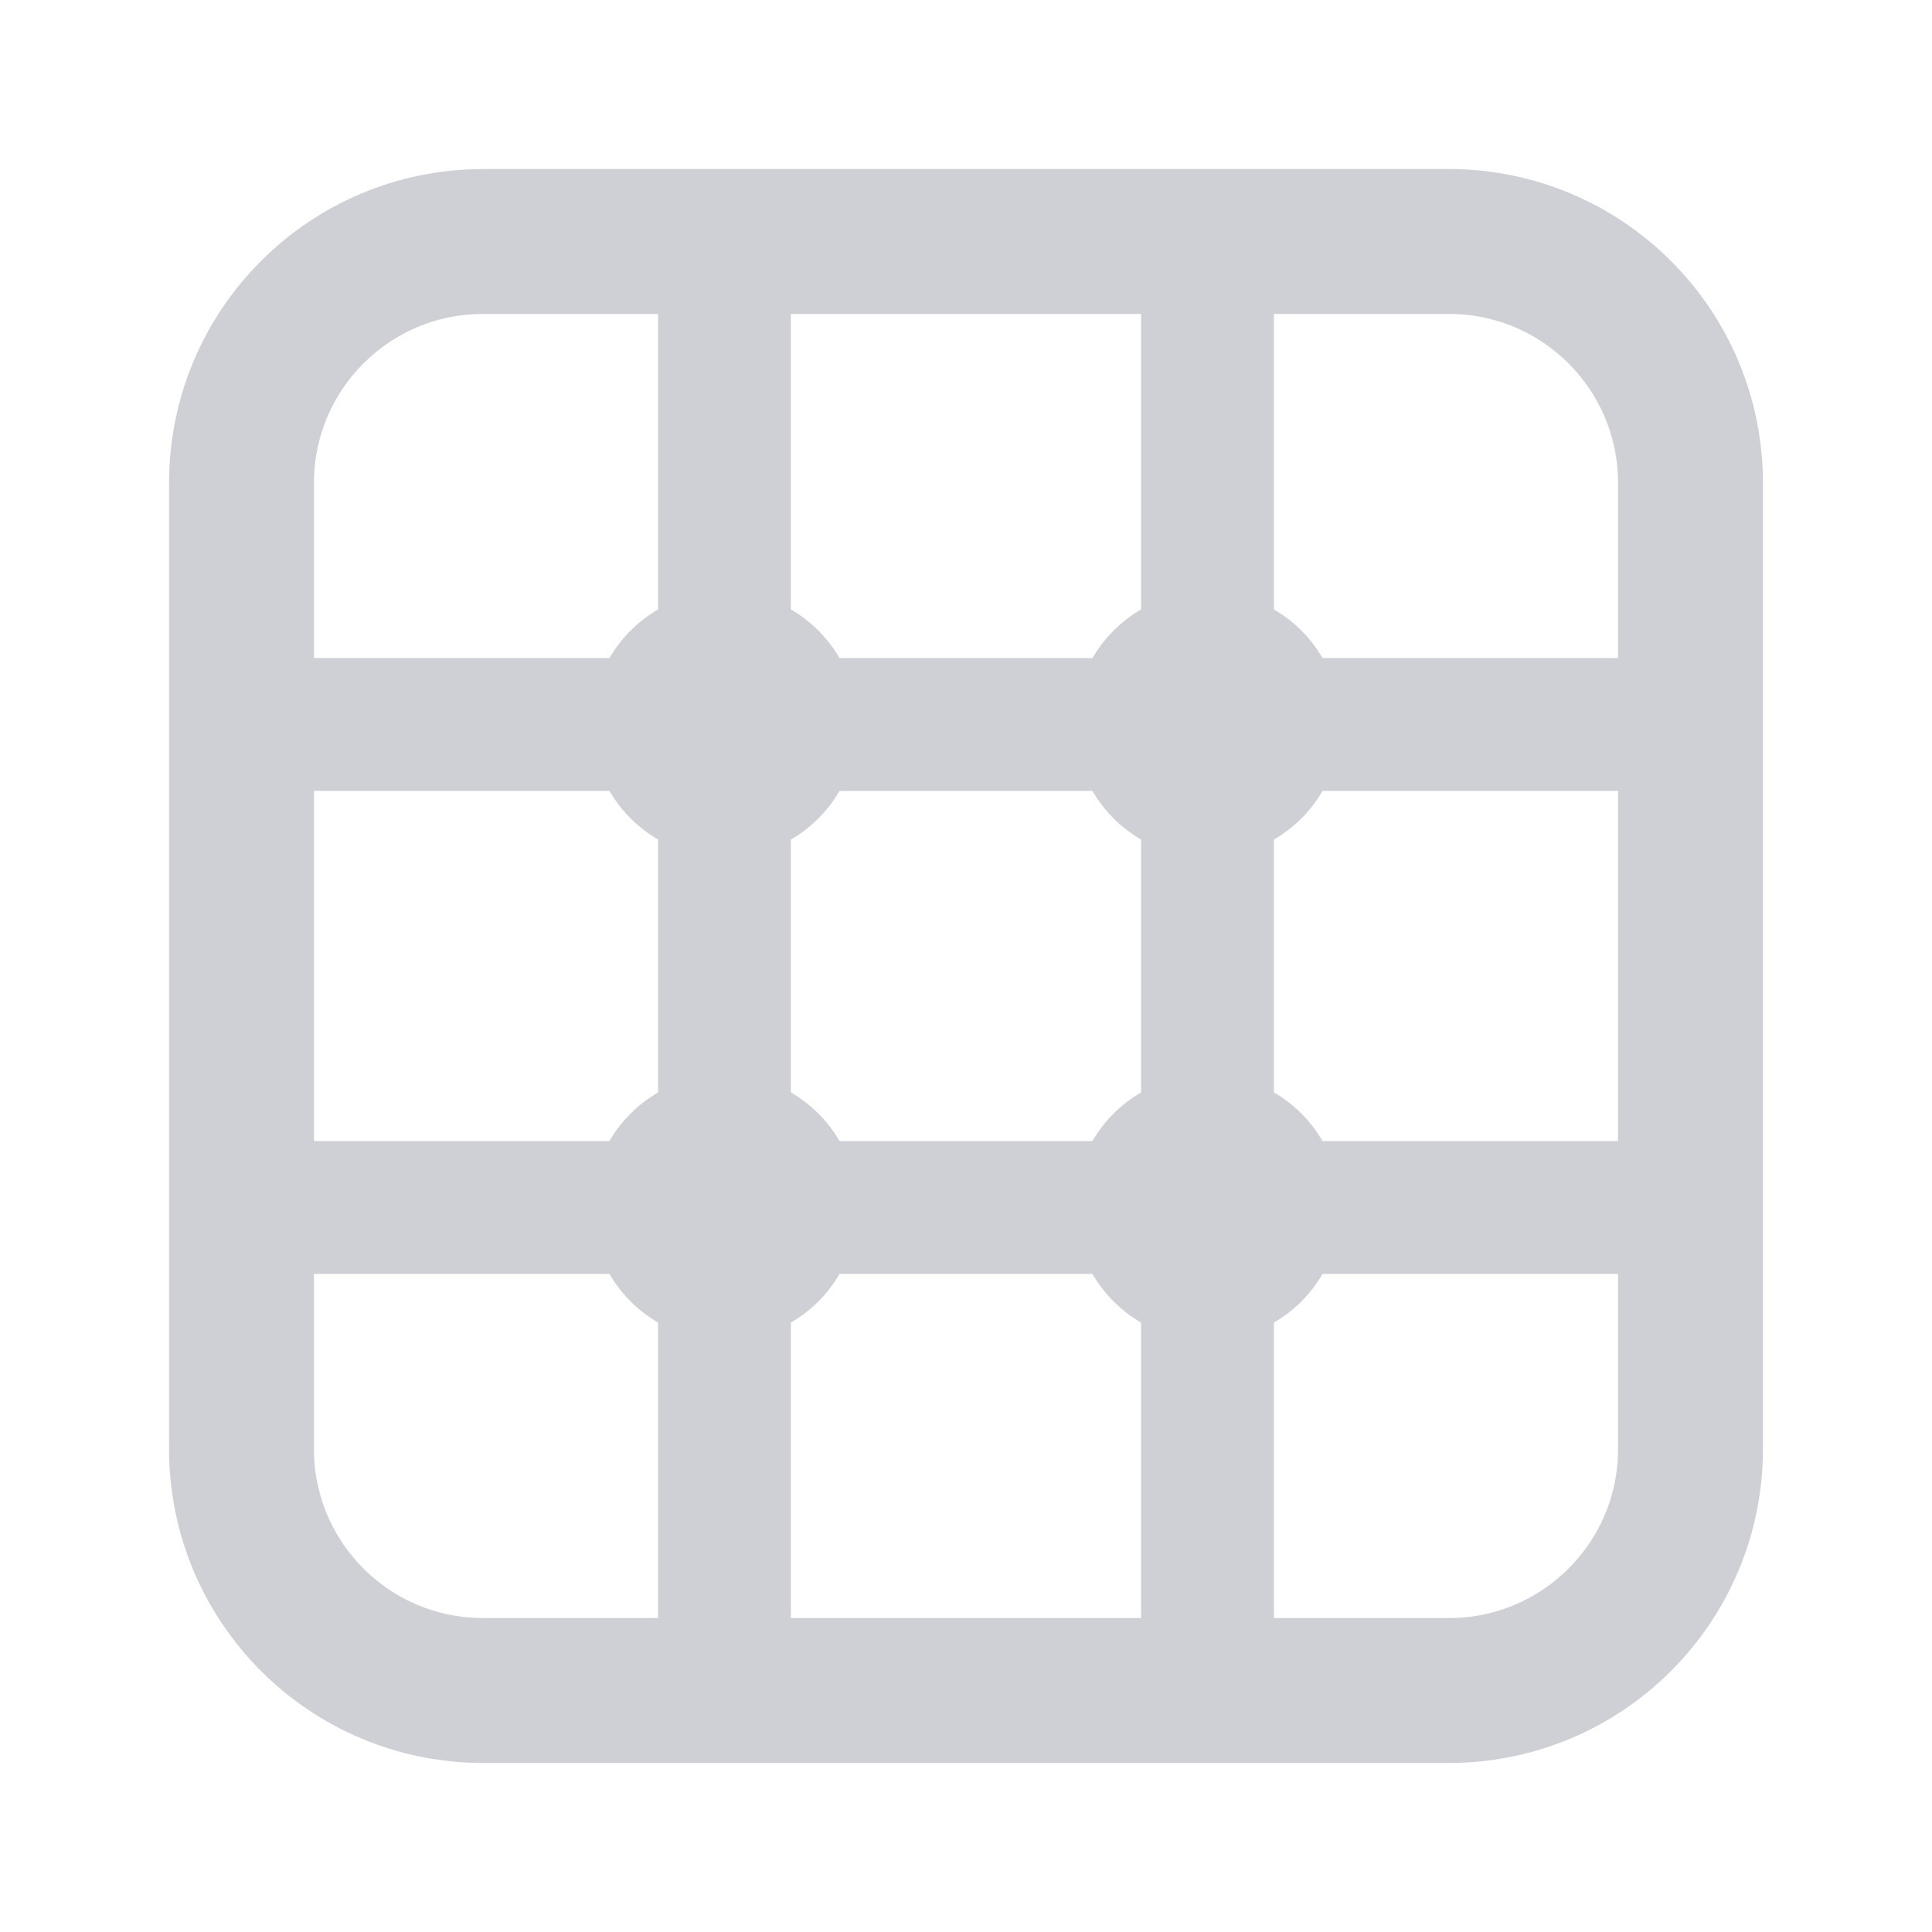
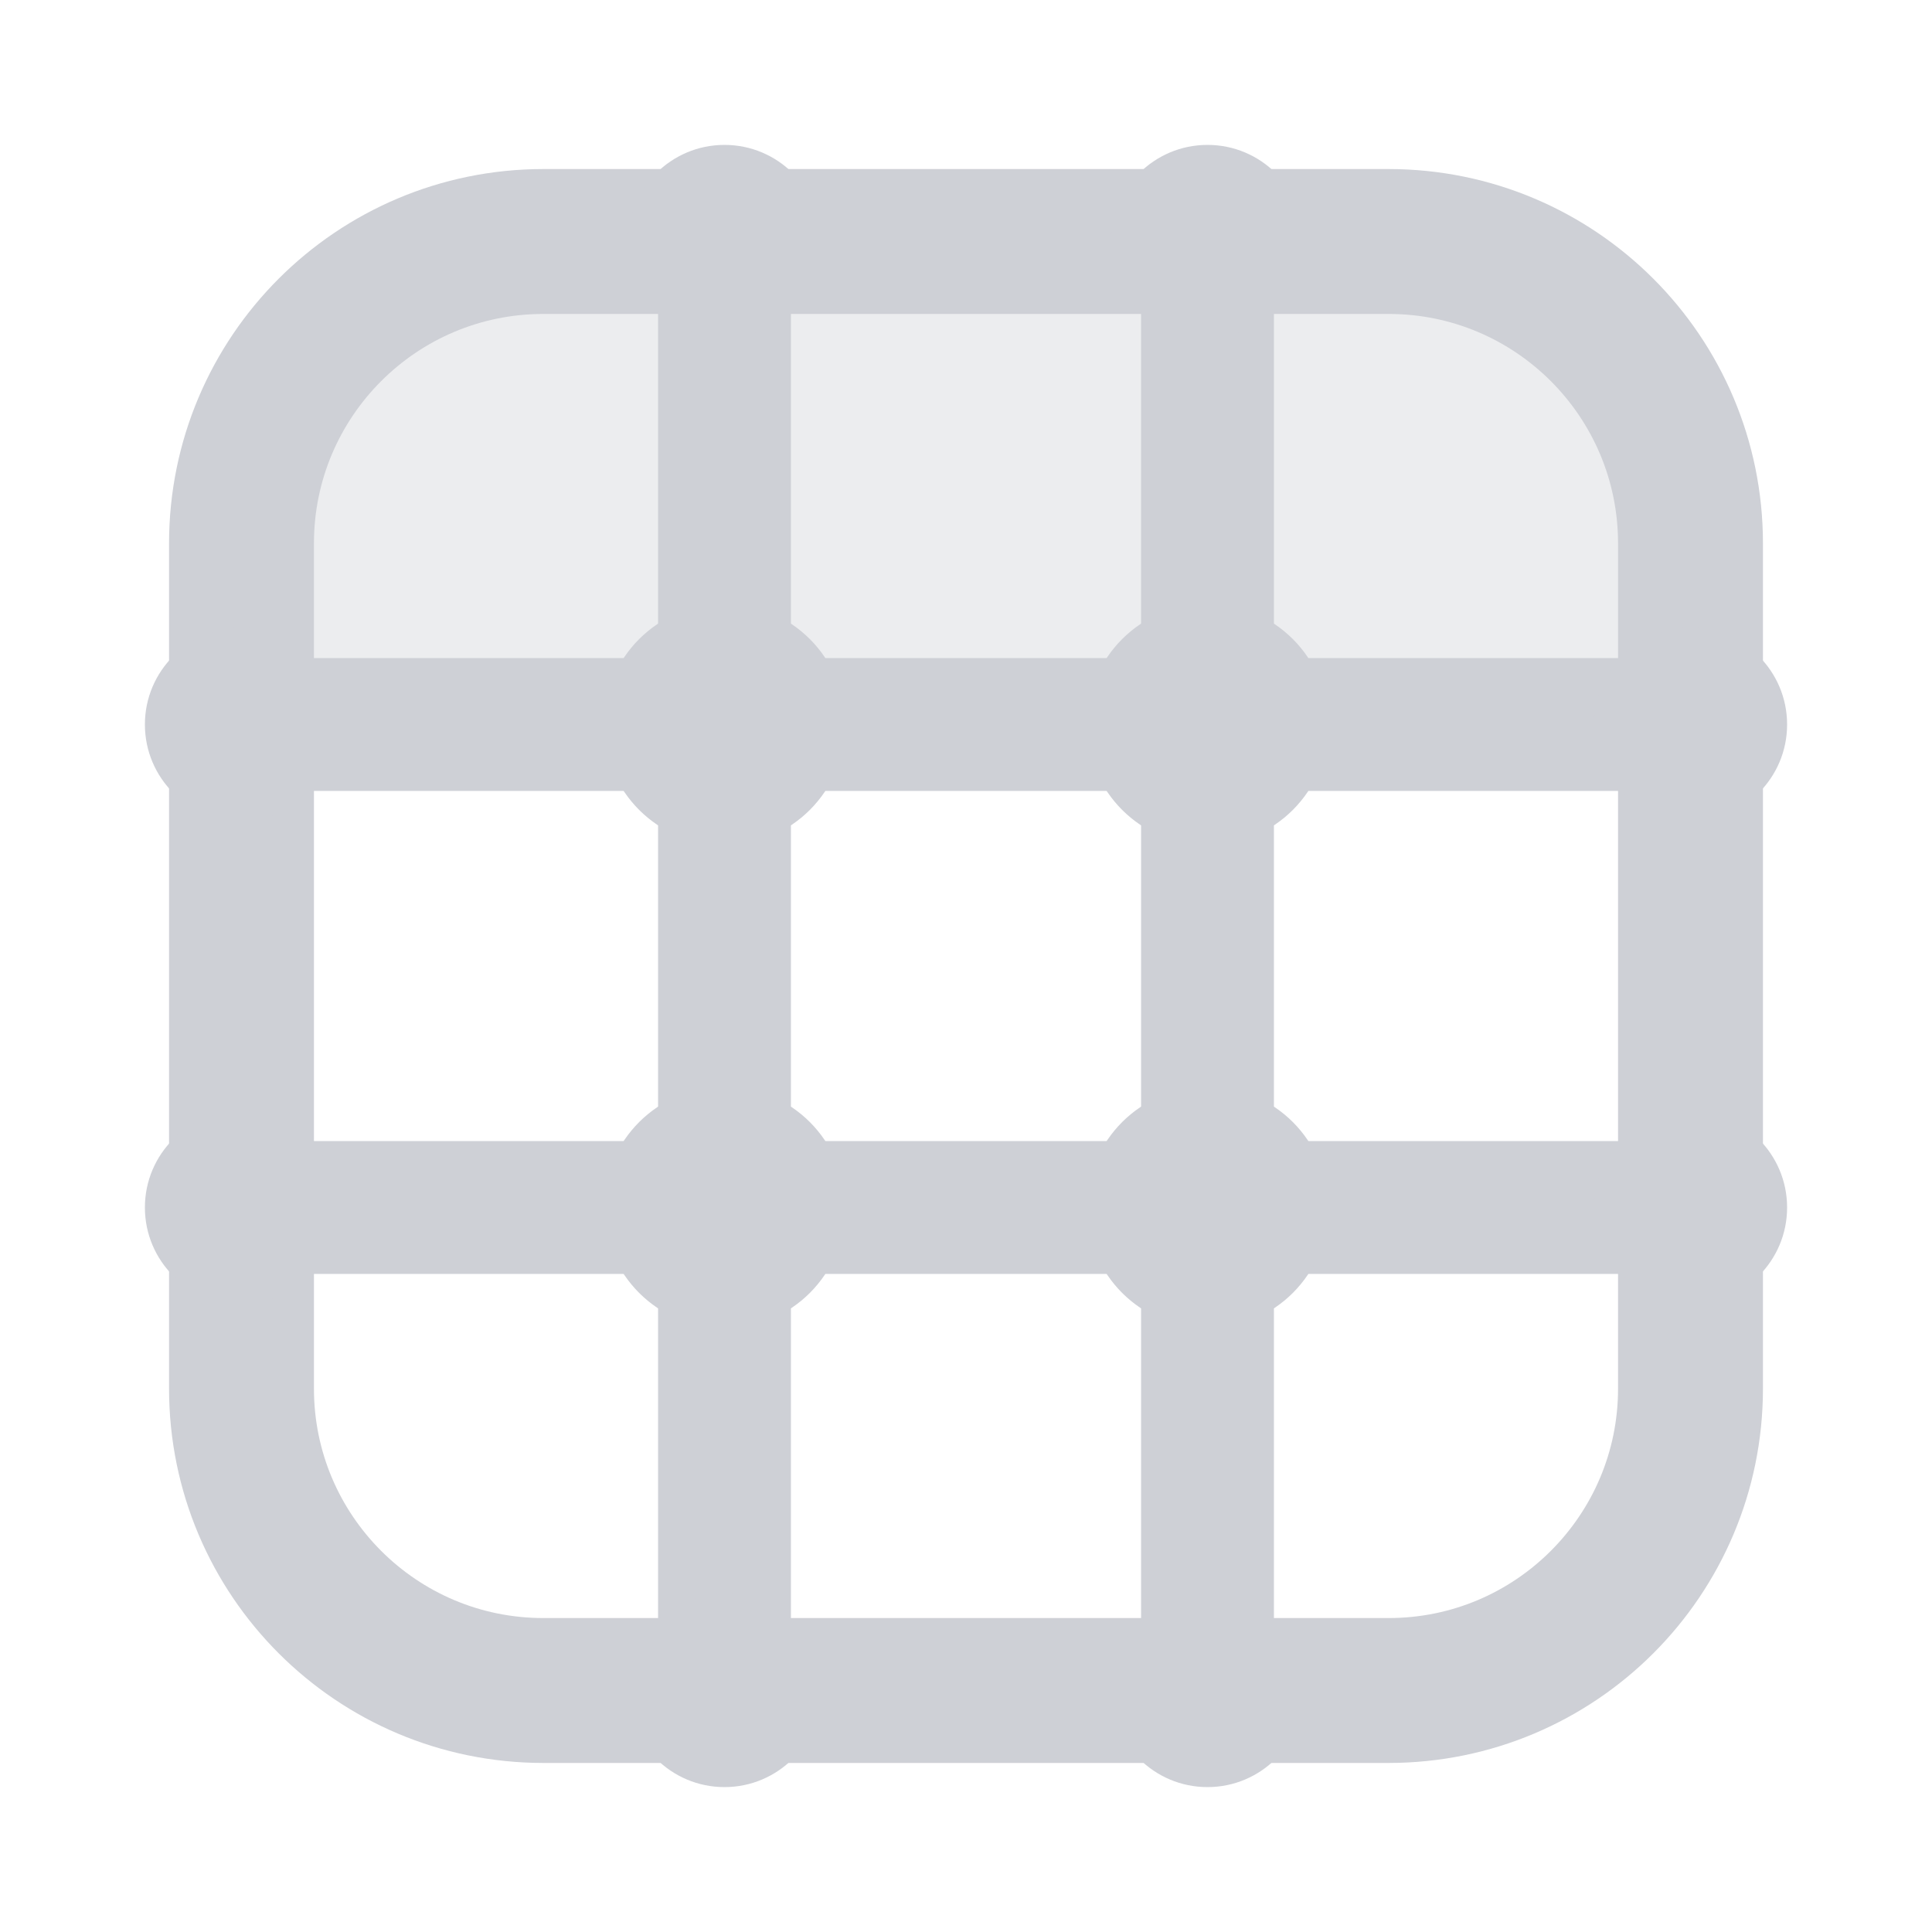
<svg xmlns="http://www.w3.org/2000/svg" width="16" height="16" viewBox="0 0 16 16">
-   <rect x="2" y="2" width="12" height="12" rx="2" fill="none" stroke="#CED0D6" stroke-width="1.2" />
+   <path d="M 2 4.5 Q 2 2 4.5 2 L 11.5 2 Q 14 2 14 4.5 L 14 6 L 2 6 Z" fill="#CED0D6" fill-opacity="0.38" />
+   <rect x="2" y="2" width="12" height="12" rx="2.5" fill="none" stroke="#CED0D6" stroke-width="1.2" />
  <line x1="2" y1="6" x2="14" y2="6" stroke="#CED0D6" stroke-width="1.1" />
  <line x1="2" y1="10" x2="14" y2="10" stroke="#CED0D6" stroke-width="1.1" />
  <line x1="6" y1="2" x2="6" y2="14" stroke="#CED0D6" stroke-width="1.1" />
  <line x1="10" y1="2" x2="10" y2="14" stroke="#CED0D6" stroke-width="1.1" />
-   <circle cx="6" cy="6" r="1.1" fill="#CED0D6" />
-   <circle cx="10" cy="6" r="1.1" fill="#CED0D6" />
-   <circle cx="6" cy="10" r="1.1" fill="#CED0D6" />
-   <circle cx="10" cy="10" r="1.1" fill="#CED0D6" />
+   <circle cx="6" cy="2" r="0.8" fill="#CED0D6" />
+   <circle cx="10" cy="2" r="0.8" fill="#CED0D6" />
+   <circle cx="2" cy="6" r="0.8" fill="#CED0D6" />
+   <circle cx="6" cy="6" r="1.0" fill="#CED0D6" />
+   <circle cx="10" cy="6" r="1.0" fill="#CED0D6" />
+   <circle cx="14" cy="6" r="0.8" fill="#CED0D6" />
+   <circle cx="2" cy="10" r="0.8" fill="#CED0D6" />
+   <circle cx="6" cy="10" r="1.0" fill="#CED0D6" />
+   <circle cx="10" cy="10" r="1.0" fill="#CED0D6" />
+   <circle cx="14" cy="10" r="0.8" fill="#CED0D6" />
+   <circle cx="6" cy="14" r="0.8" fill="#CED0D6" />
+   <circle cx="10" cy="14" r="0.8" fill="#CED0D6" />
</svg>
